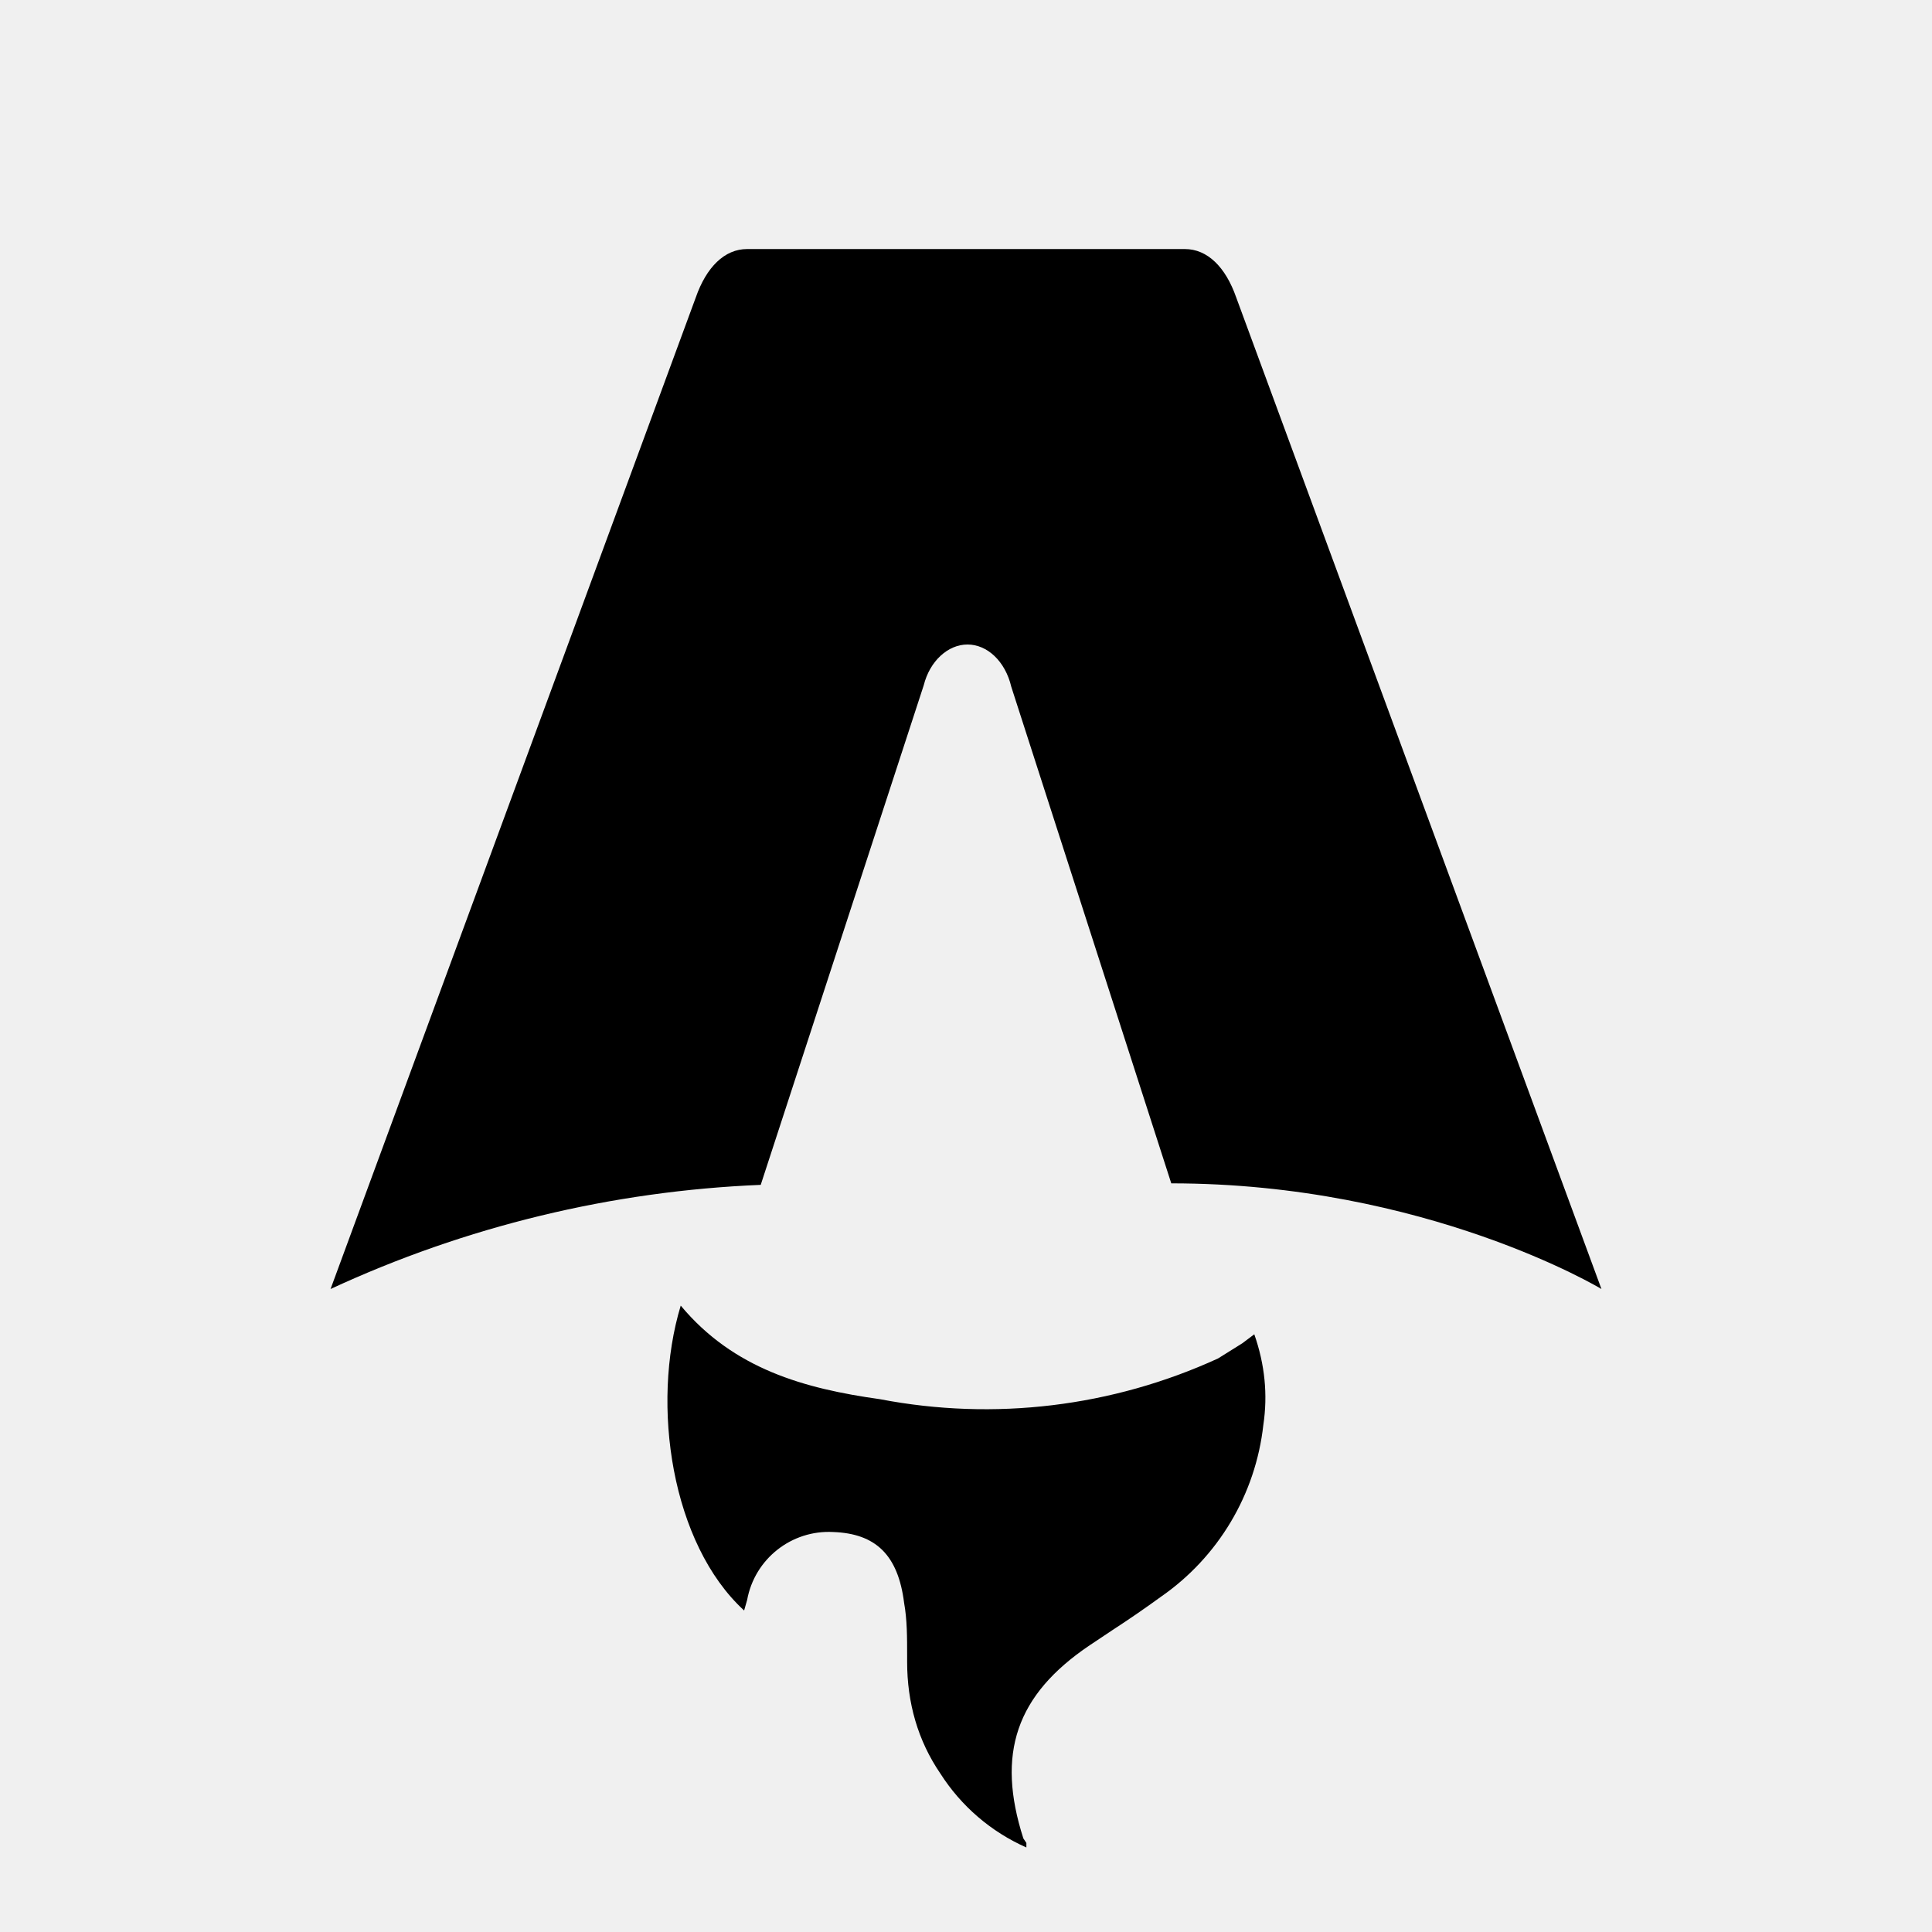
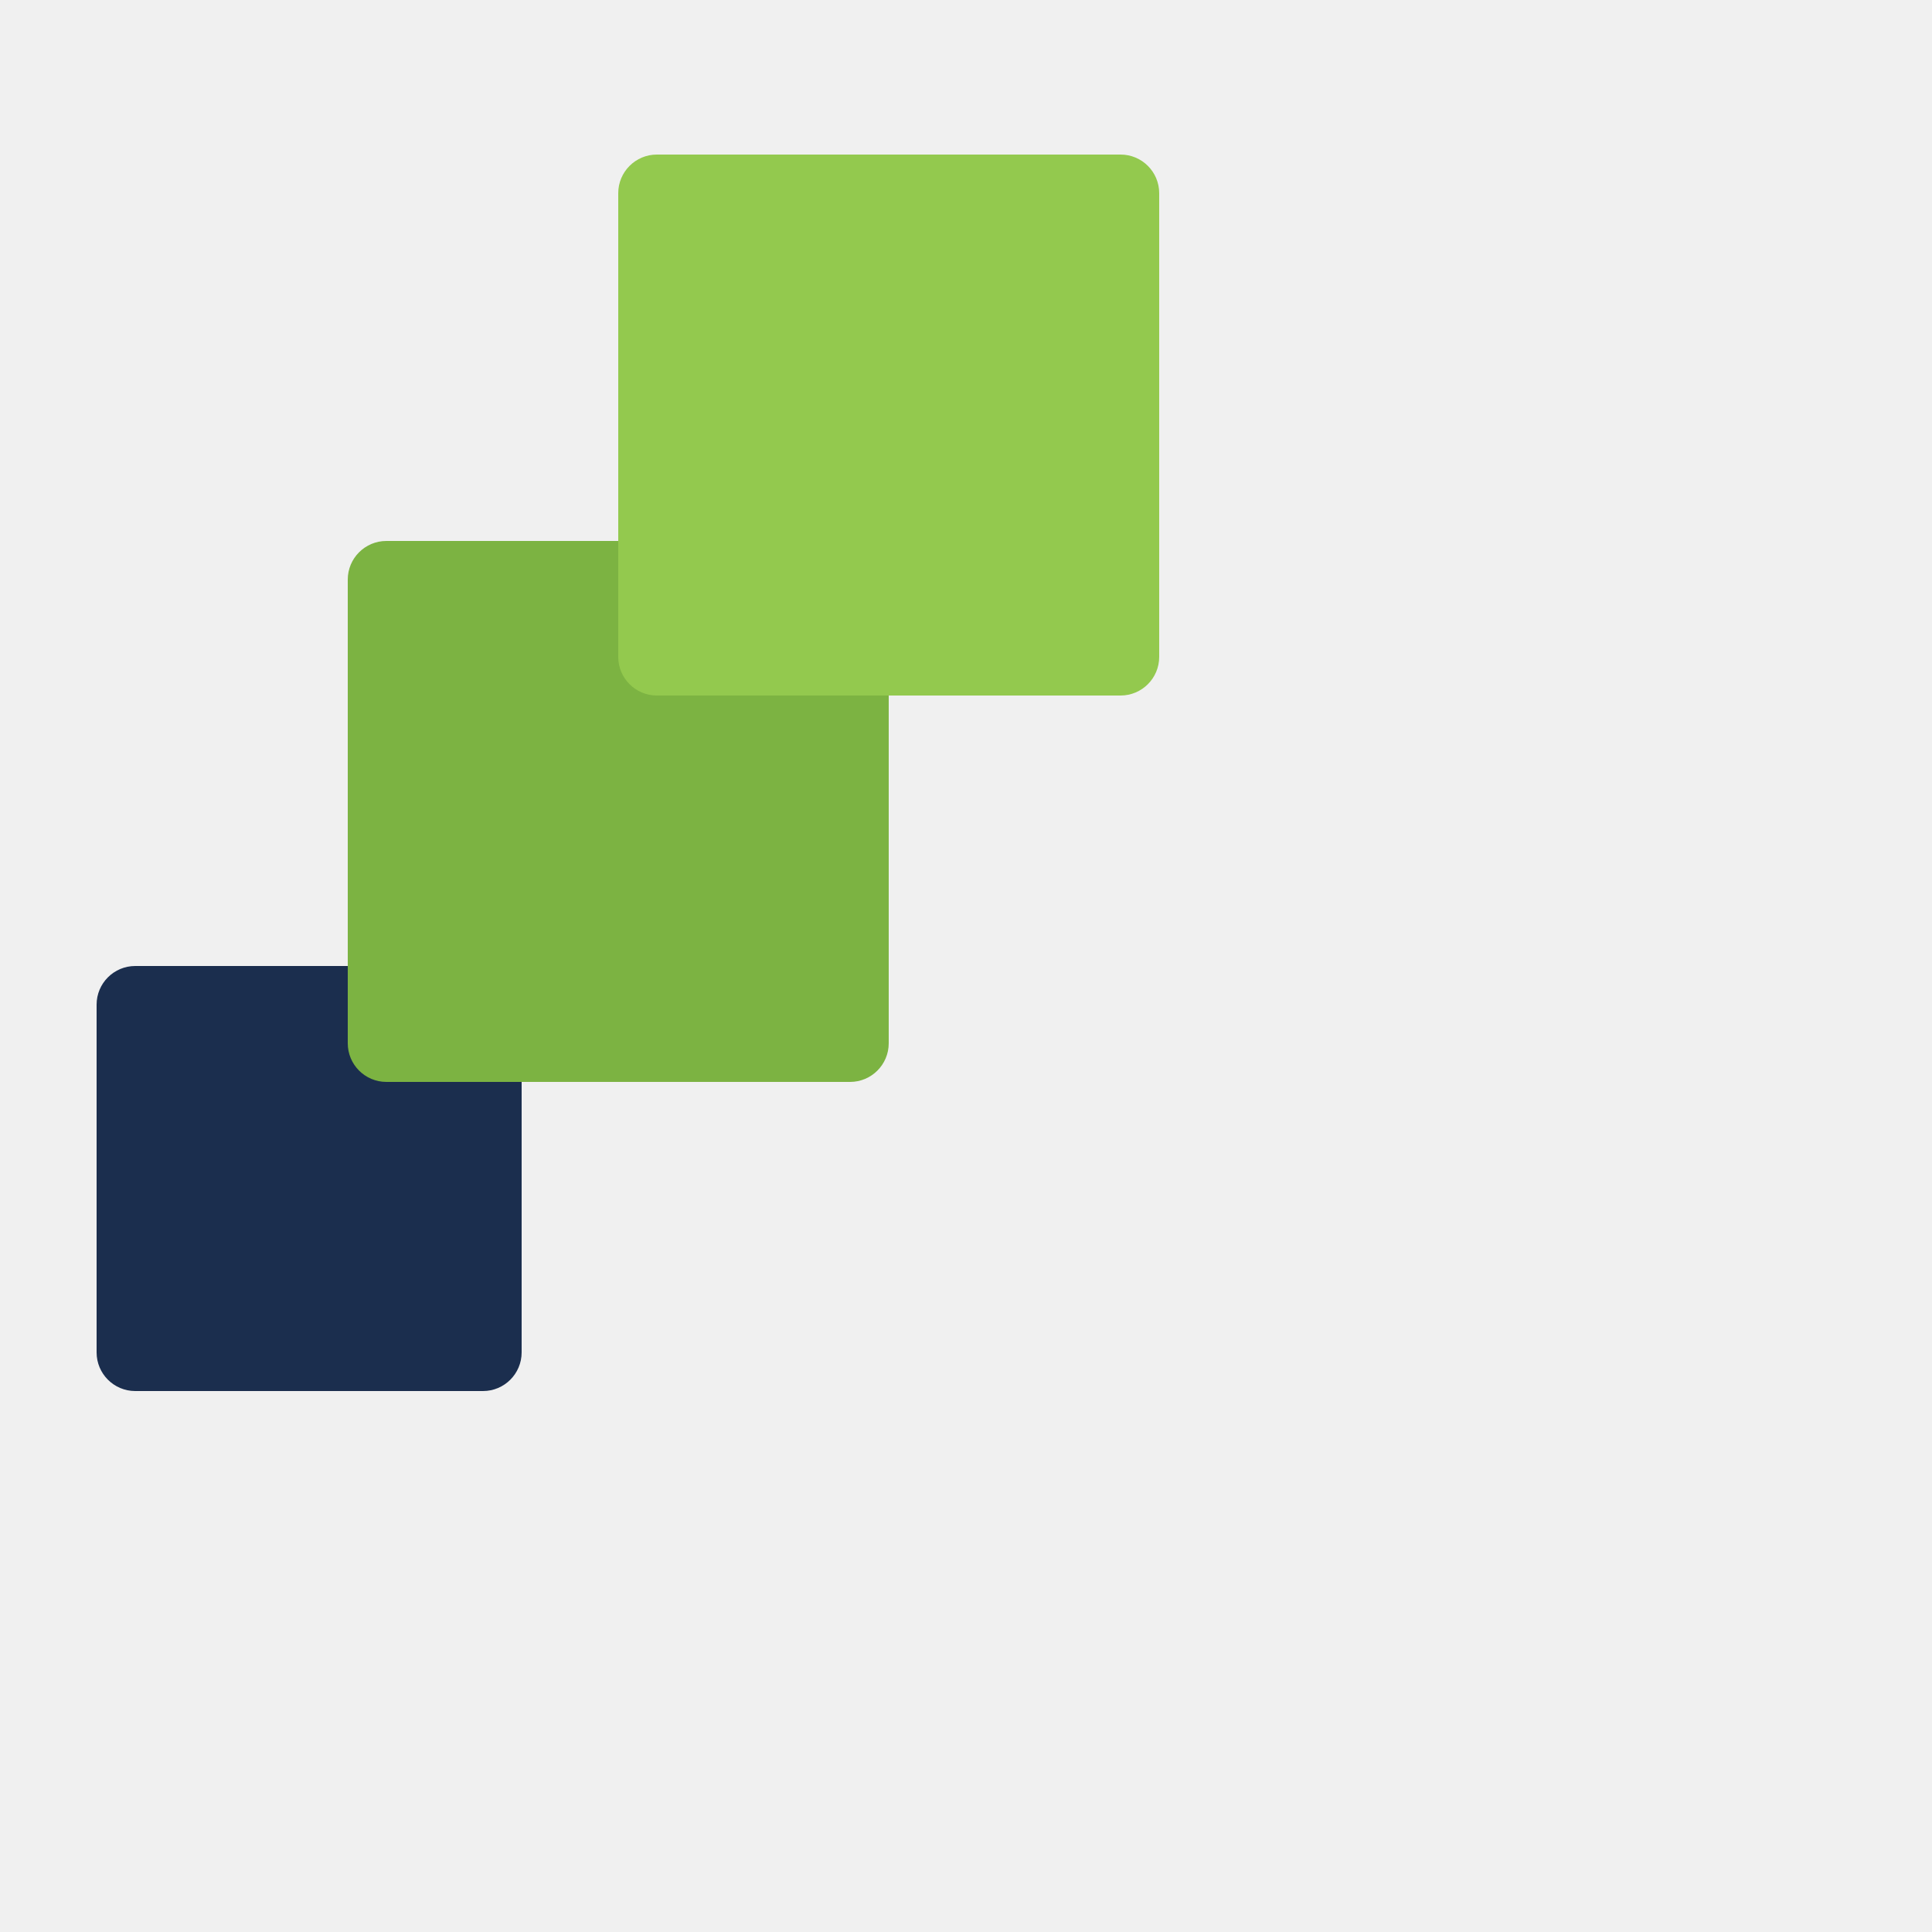
- <svg xmlns="http://www.w3.org/2000/svg" fill="none" viewBox="0 0 128 128">
-   <path d="M50.4 78.5a75.1 75.1 0 0 0-28.5 6.9l24.2-65.7c.7-2 1.9-3.2 3.4-3.2h29c1.5 0 2.7 1.2 3.4 3.2l24.2 65.7s-11.6-7-28.5-7L67 45.5c-.4-1.7-1.6-2.8-2.9-2.8-1.3 0-2.5 1.1-2.9 2.7L50.4 78.5Zm-1.1 28.2Zm-4.2-20.2c-2 6.6-.6 15.8 4.2 20.2a17.5 17.5 0 0 1 .2-.7 5.5 5.5 0 0 1 5.7-4.5c2.8.1 4.3 1.5 4.7 4.7.2 1.1.2 2.3.2 3.5v.4c0 2.7.7 5.2 2.2 7.4a13 13 0 0 0 5.7 4.9v-.3l-.2-.3c-1.8-5.6-.5-9.5 4.4-12.8l1.5-1a73 73 0 0 0 3.2-2.2 16 16 0 0 0 6.8-11.4c.3-2 .1-4-.6-6l-.8.6-1.6 1a37 37 0 0 1-22.4 2.7c-5-.7-9.7-2-13.2-6.2Z" />
-   <style>
-         path { fill: #000; }
-         @media (prefers-color-scheme: dark) {
-             path { fill: #FFF; }
-         }
-     </style>
+ <svg xmlns="http://www.w3.org/2000/svg" viewBox="0 0 100 100">
+   <rect x="5" y="50" width="22" height="22" fill="#1b2e4e" rx="2" />
+   <rect x="18" y="28" width="28" height="28" fill="#7cb342" rx="2" />
+   <rect x="32" y="8" width="28" height="28" fill="#93c94e" rx="2" />
</svg>
